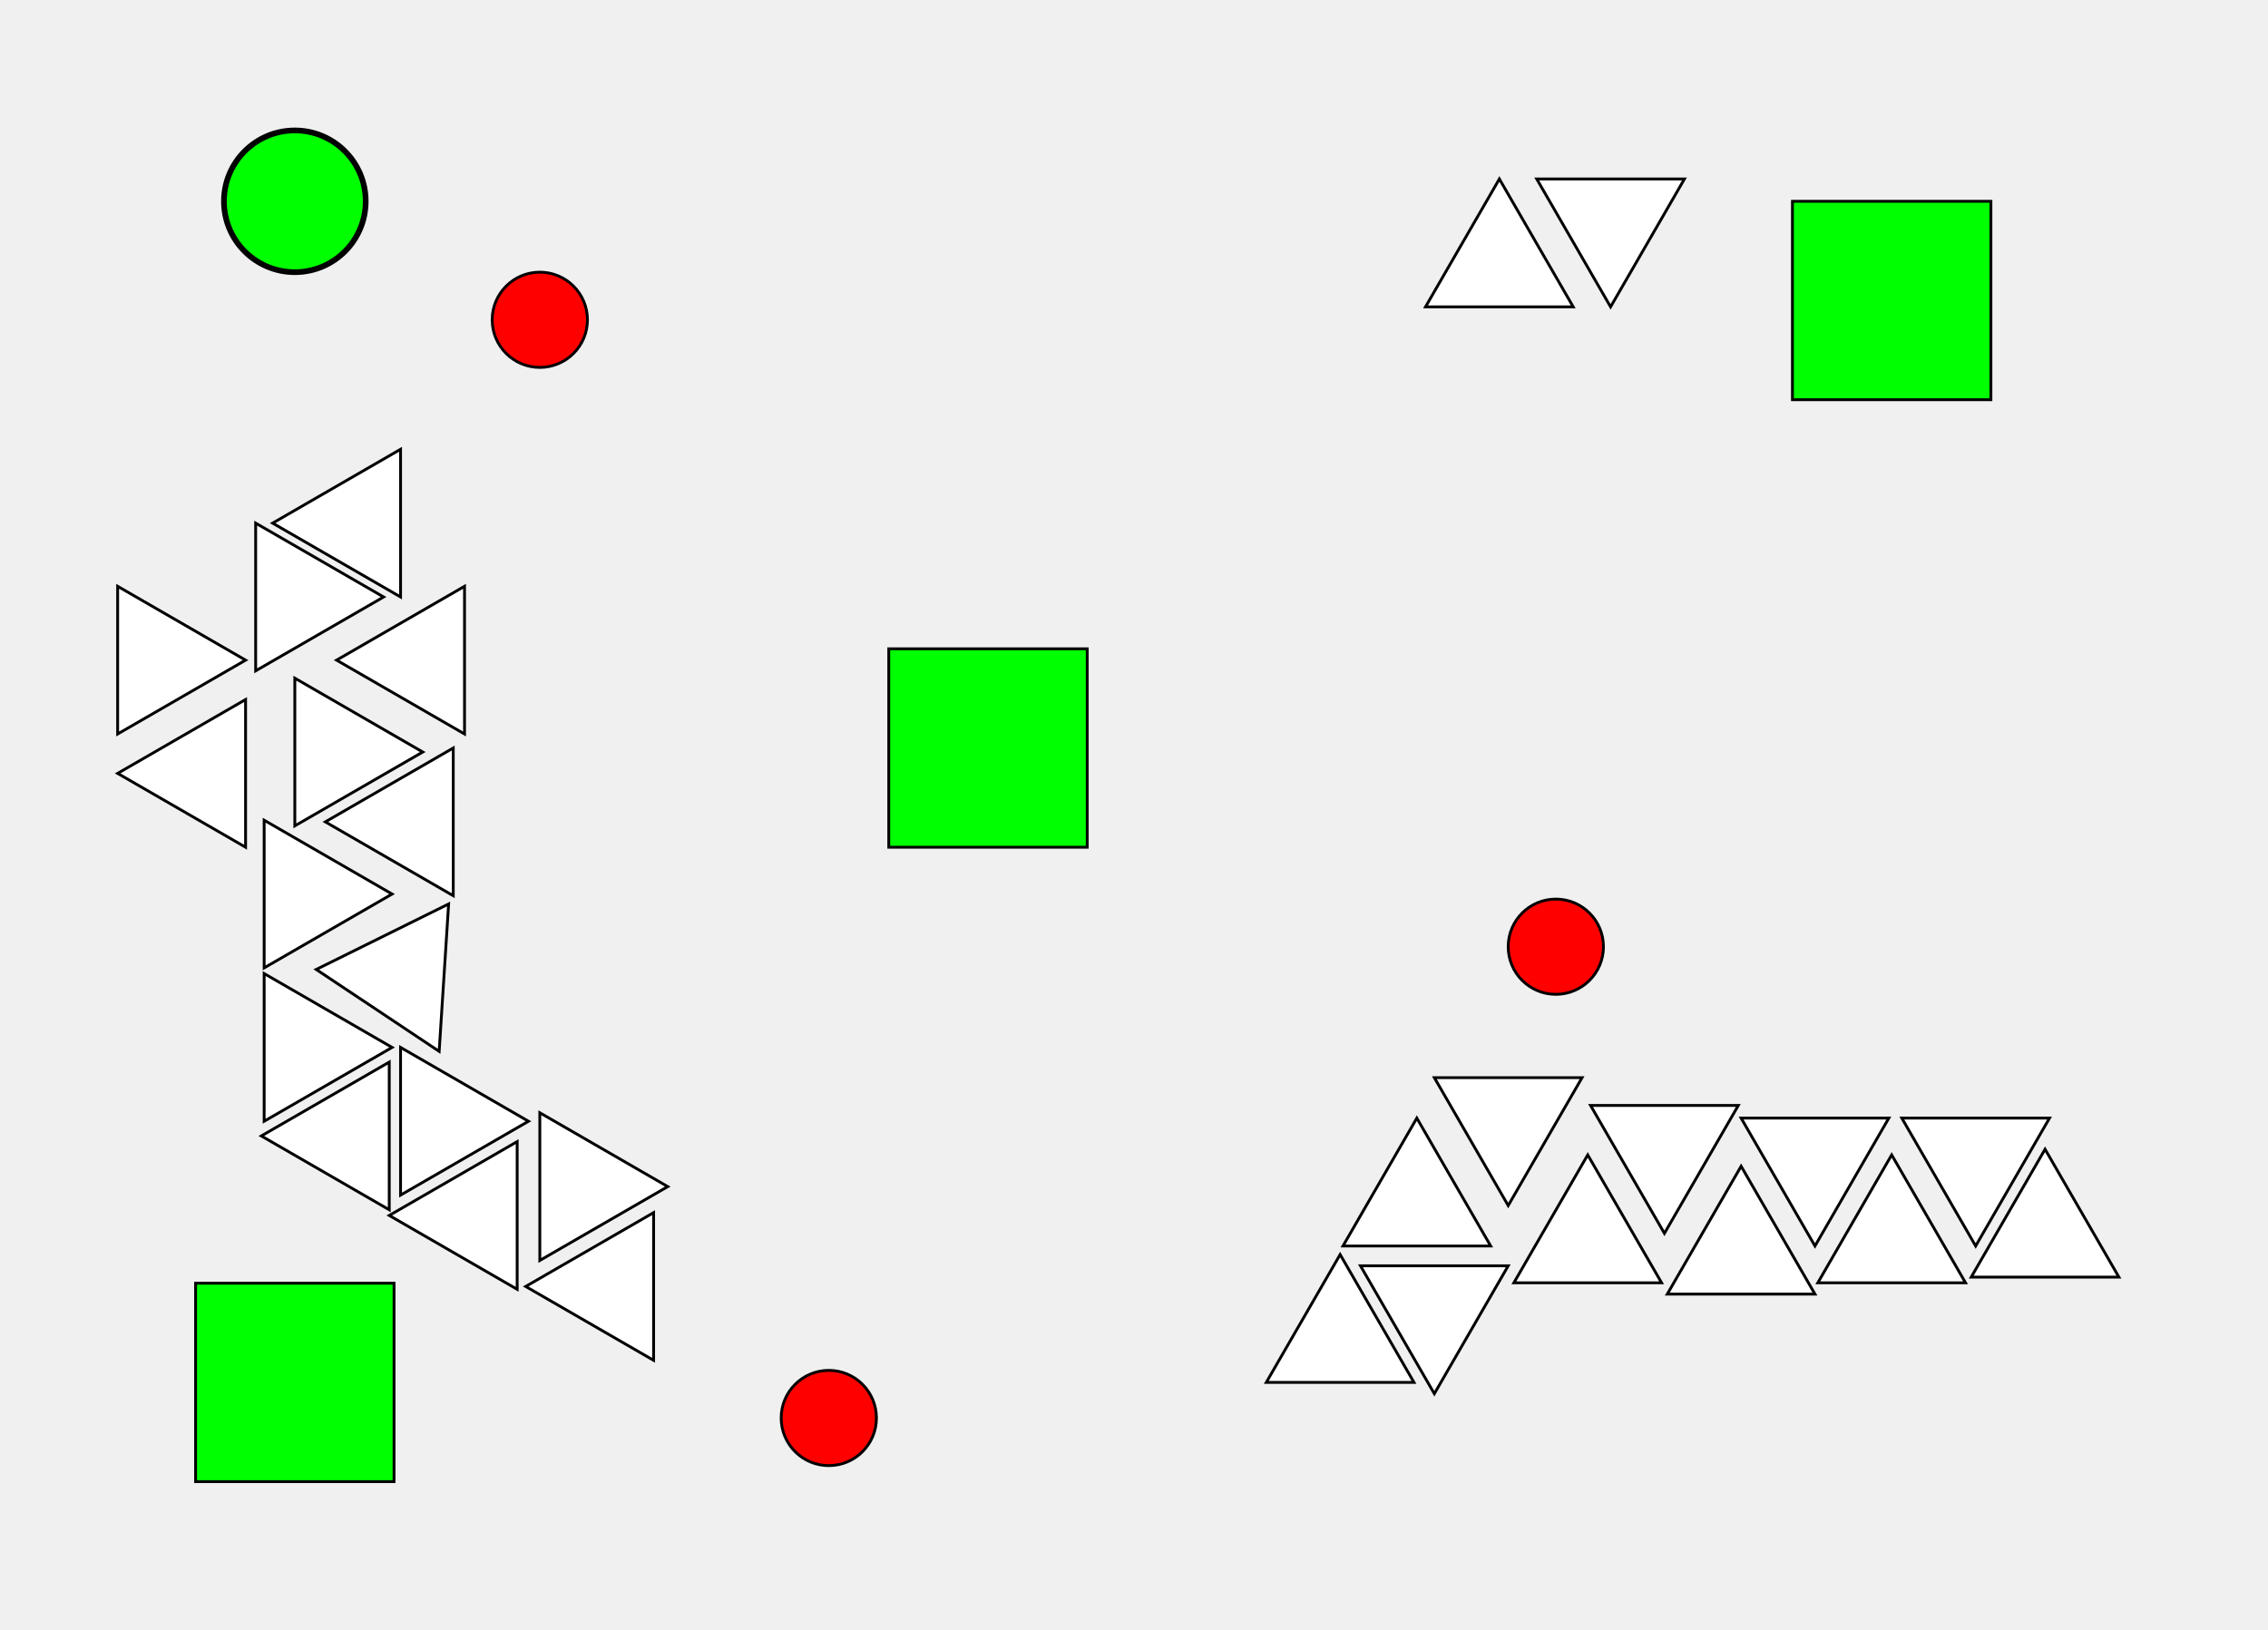
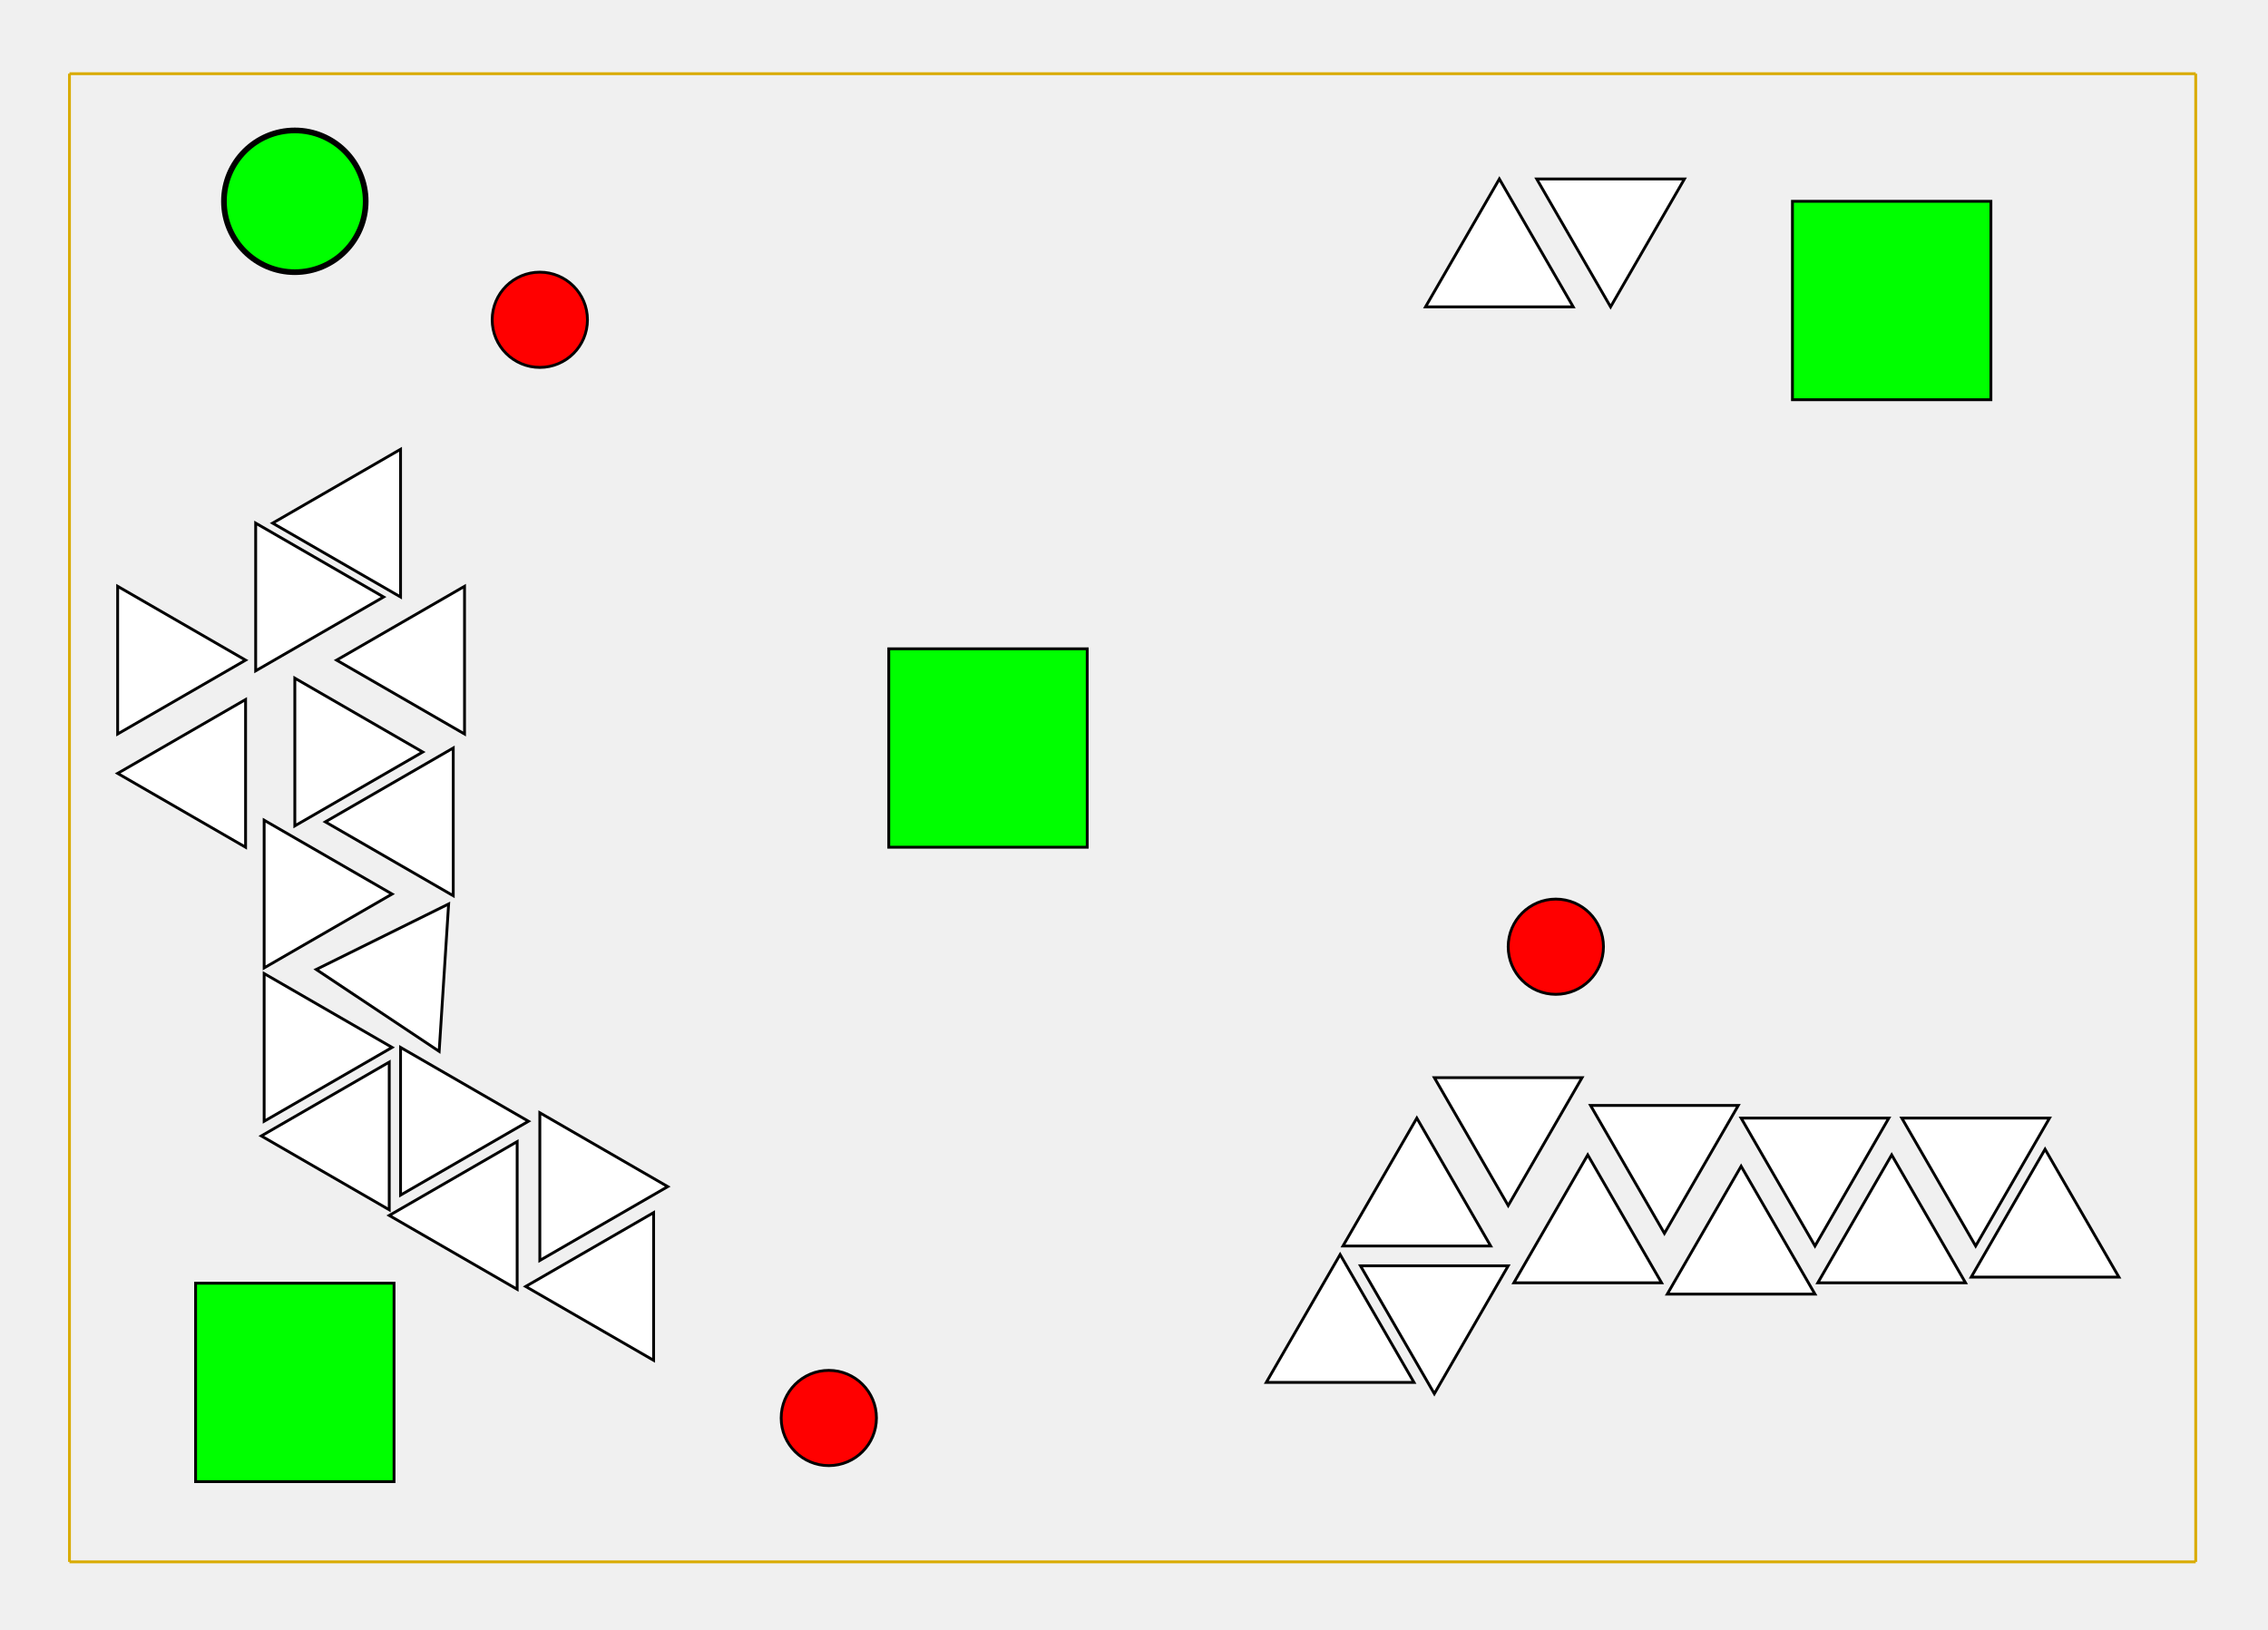
<svg xmlns="http://www.w3.org/2000/svg" version="1.1" id="Layer_1" x="0px" y="0px" width="800px" height="575px" viewBox="0 0 800 575" enable-background="new 0 0 800 575" xml:space="preserve">
  <circle fill="#00FF00" stroke="#000000" stroke-width="2" cx="103.992" cy="71.016" r="25" />
  <circle fill="#FF0000" stroke="#000000" cx="292.349" cy="500.249" r="16.8" />
  <polygon fill="#FFFFFF" stroke="#000000" points="533.993,452.552 560.046,407.427 586.099,452.552 " />
  <circle fill="#FF0000" stroke="#000000" cx="548.794" cy="333.988" r="16.8" />
  <circle fill="#FF0000" stroke="#000000" cx="190.412" cy="112.816" r="16.8" />
  <rect x="632.257" y="71.016" fill="#00FF00" stroke="#000000" width="70" height="70" />
  <rect x="68.992" y="452.697" fill="#00FF00" stroke="#000000" width="70" height="70" />
  <rect x="313.499" y="228.889" fill="#00FF00" stroke="#000000" width="70" height="70" />
  <polygon fill="#FFFFFF" stroke="#000000" points="588.099,456.552 614.151,411.427 640.204,456.552 " />
  <polygon fill="#FFFFFF" stroke="#000000" points="641.204,452.552 667.257,407.427 693.31,452.552 " />
  <polygon fill="#FFFFFF" stroke="#000000" points="695.31,450.552 721.362,405.427 747.415,450.552 " />
  <polygon fill="#FFFFFF" stroke="#000000" points="558.046,380.18 531.993,425.305 505.94,380.18 " />
  <polygon fill="#FFFFFF" stroke="#000000" points="613.151,389.991 587.099,435.116 561.046,389.991 " />
  <polygon fill="#FFFFFF" stroke="#000000" points="666.257,394.447 640.204,439.572 614.151,394.447 " />
  <polygon fill="#FFFFFF" stroke="#000000" points="722.936,394.447 696.883,439.572 670.83,394.447 " />
  <polygon fill="#FFFFFF" stroke="#000000" points="505.94,491.686 479.887,446.563 531.993,446.563 " />
  <polygon fill="#FFFFFF" stroke="#000000" points="472.709,442.572 498.762,487.697 446.656,487.695 " />
  <polygon fill="#FFFFFF" stroke="#000000" points="499.762,394.447 525.814,439.572 473.709,439.572 " />
  <polygon fill="#FFFFFF" stroke="#000000" points="154.907,370.904 111.545,342.014 158.246,318.906 " />
  <polygon fill="#FFFFFF" stroke="#000000" points="159.872,315.995 114.748,289.941 159.872,263.889 " />
  <polygon fill="#FFFFFF" stroke="#000000" points="163.852,258.942 118.727,232.89 163.853,206.837 " />
  <polygon fill="#FFFFFF" stroke="#000000" points="141.29,210.605 96.164,184.553 141.29,158.5 " />
  <polygon fill="#FFFFFF" stroke="#000000" points="93.174,343.459 138.299,369.512 93.174,395.564 " />
  <polygon fill="#FFFFFF" stroke="#000000" points="93.174,289.354 138.299,315.406 93.174,341.459 " />
  <polygon fill="#FFFFFF" stroke="#000000" points="103.992,239.248 149.117,265.3 103.992,291.354 " />
  <polygon fill="#FFFFFF" stroke="#000000" points="90.185,184.553 135.31,210.605 90.185,236.658 " />
  <polygon fill="#FFFFFF" stroke="#000000" points="86.624,232.889 41.499,258.943 41.499,206.836 " />
  <polygon fill="#FFFFFF" stroke="#000000" points="41.499,272.837 86.624,246.784 86.624,298.889 " />
  <polygon fill="#FFFFFF" stroke="#000000" points="235.537,418.617 190.412,444.67 190.412,392.564 " />
  <polygon fill="#FFFFFF" stroke="#000000" points="186.412,395.564 141.288,421.617 141.288,369.512 " />
  <polygon fill="#FFFFFF" stroke="#000000" points="185.422,453.848 230.547,427.795 230.547,479.9 " />
  <polygon fill="#FFFFFF" stroke="#000000" points="137.299,428.795 182.424,402.742 182.422,454.848 " />
  <polygon fill="#FFFFFF" stroke="#000000" points="92.174,400.742 137.299,374.689 137.299,426.795 " />
  <polygon fill="#FFFFFF" stroke="#000000" points="528.877,63.135 554.931,108.26 502.824,108.26 " />
  <polygon fill="#FFFFFF" stroke="#000000" points="568.108,108.26 542.056,63.135 594.161,63.135 " />
+   <g>
+     <line fill="none" stroke="#D9AB00" x1="24.5" y1="26" x2="24.5" y2="551" />
+     <line fill="none" stroke="#D9AB00" x1="774.5" y1="26" x2="774.5" y2="551" />
+     <line fill="none" stroke="#D9AB00" x1="24.5" y1="551" x2="774.5" y2="551" />
+     <line fill="none" stroke="#D9AB00" x1="24.5" y1="26" x2="774.5" y2="26" />
+   </g>
</svg>
